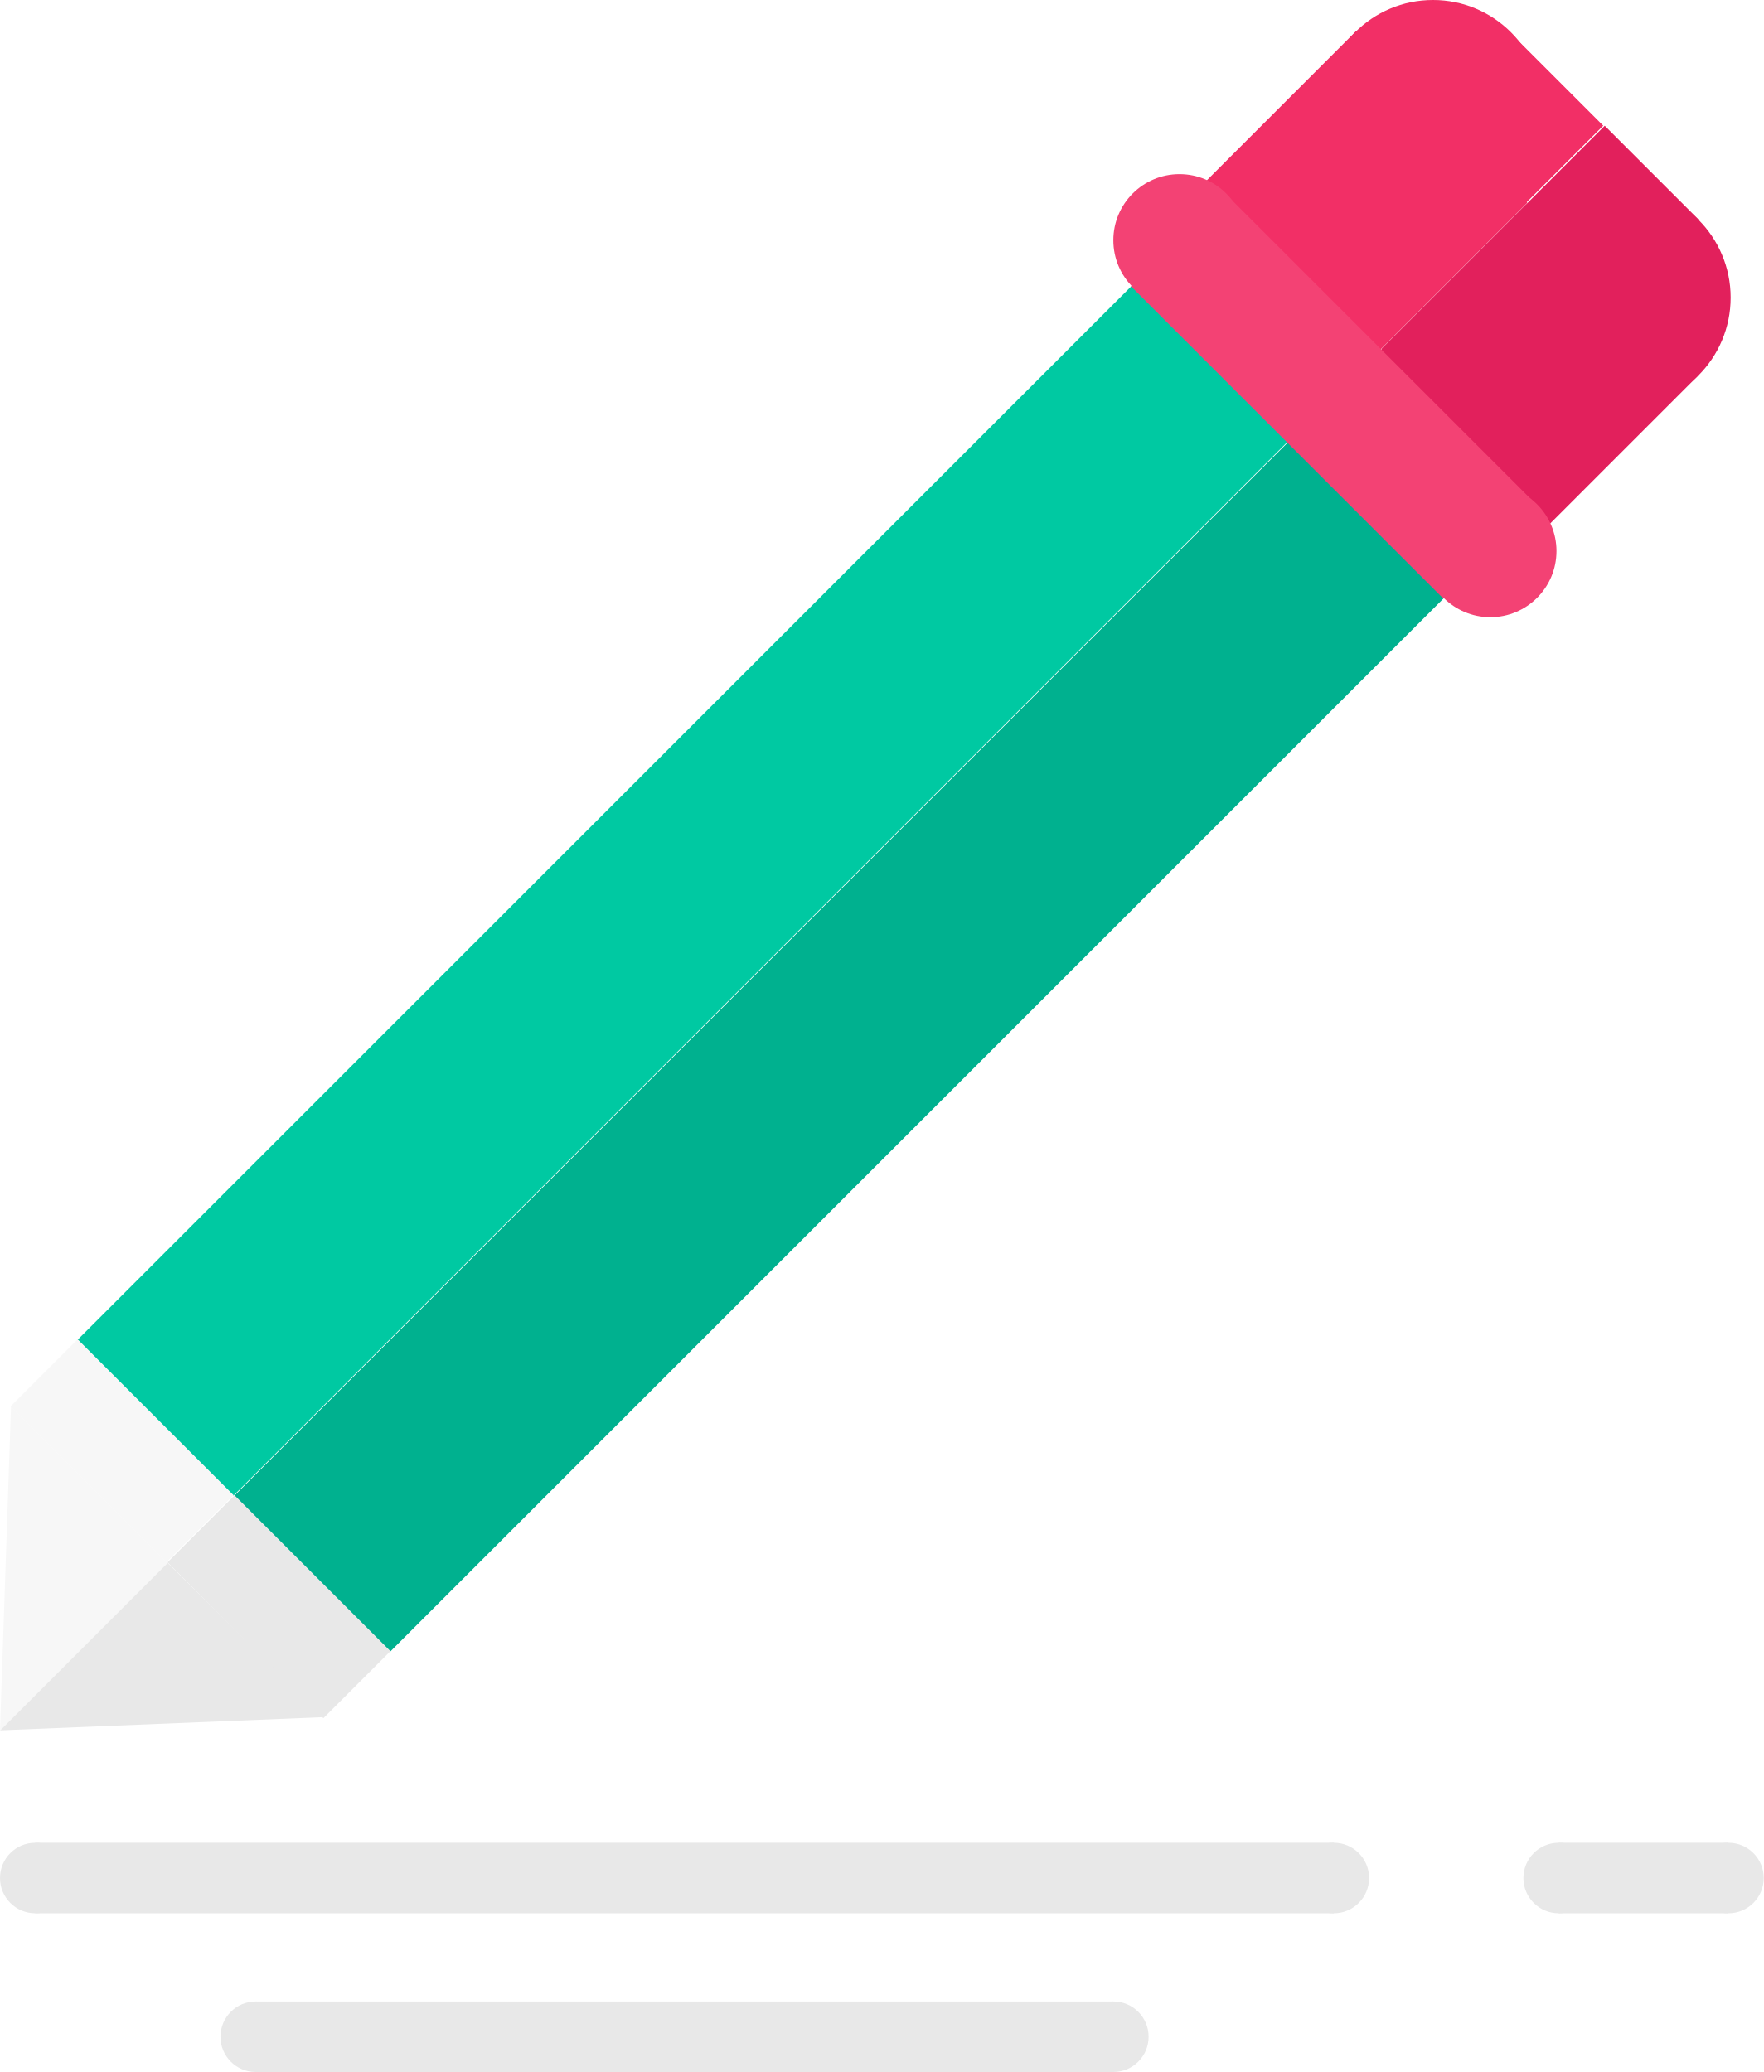
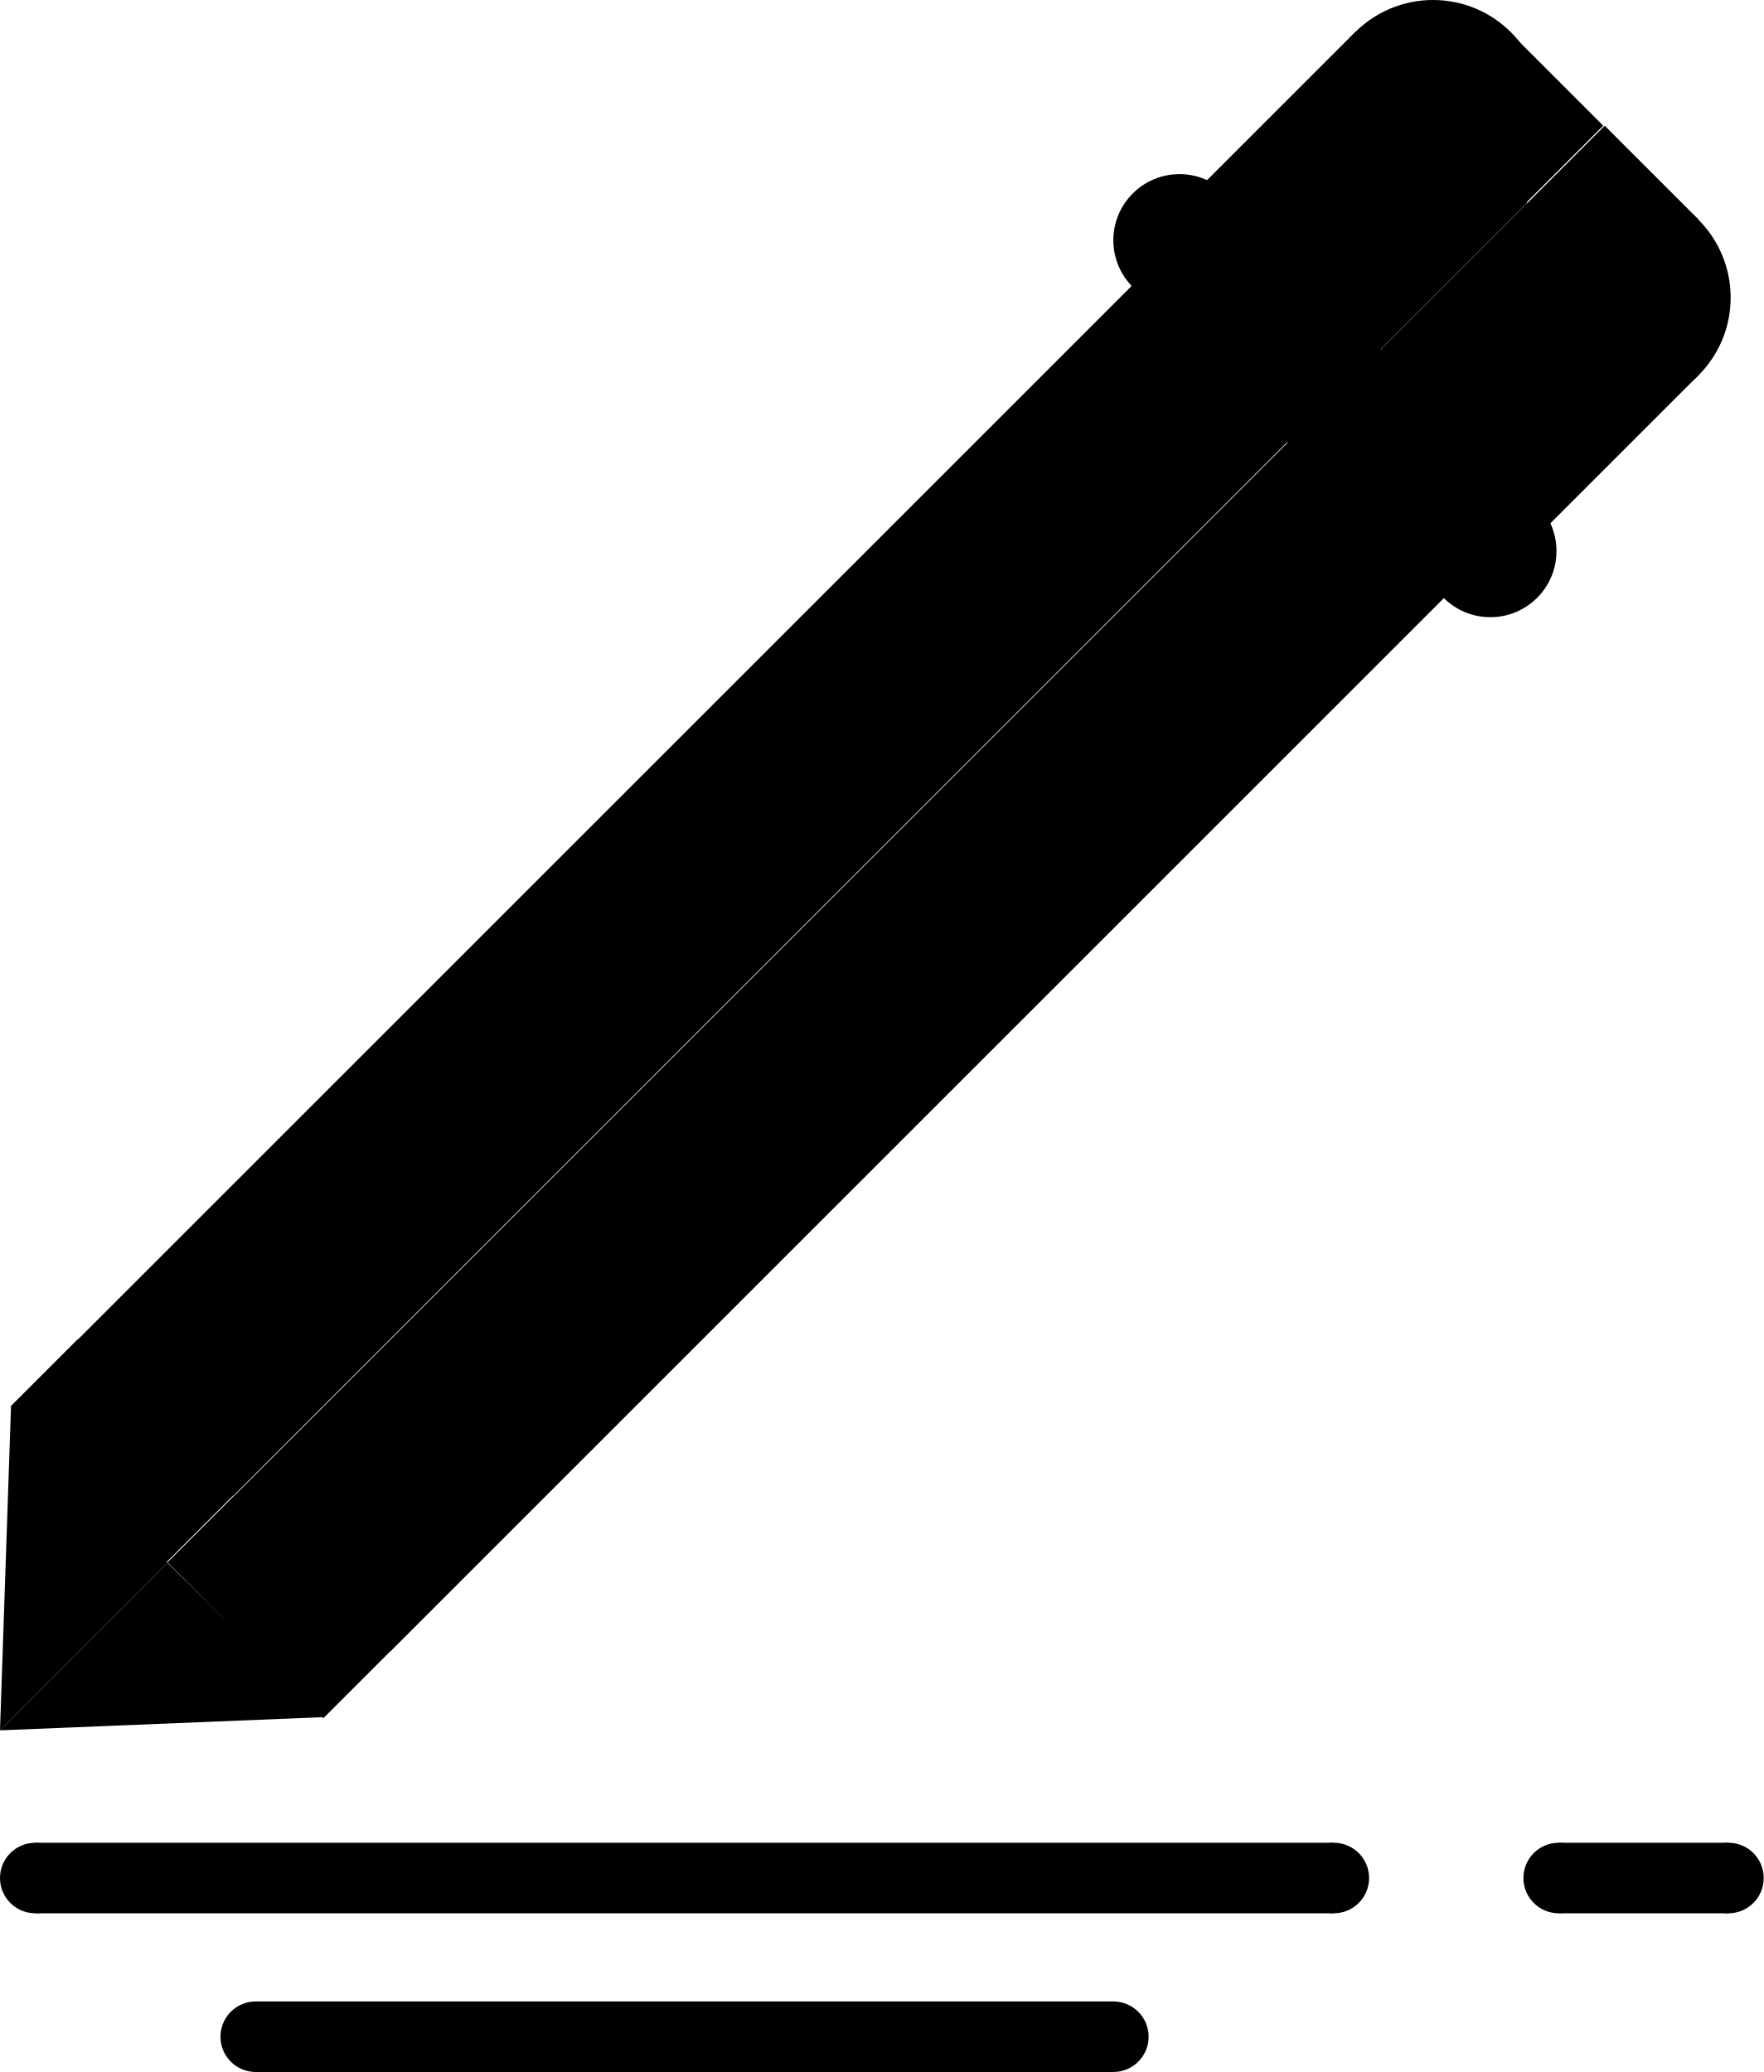
<svg xmlns="http://www.w3.org/2000/svg" version="1.1" id="Layer_1" x="0px" y="0px" viewBox="0 0 80 94" style="enable-background:new 0 0 80 94;" xml:space="preserve">
  <style type="text/css">
	.st0{fill:#00C9A2;}
	.st1{fill:#00B18F;}
	.st2{fill:#E2205C;}
	.st3{fill:#F22F66;}
	.st4{fill:#F34274;}
	.st5{fill:#F7F7F7;}
	.st6{fill:#E8E8E8;}
</style>
  <g id="Edit_-_Green">
-     <rect x="-3.3" y="34.3" transform="matrix(0.7071 -0.7071 0.7071 0.7071 -18.4013 34.196)" class="st0" width="70.7" height="10" />
-     <rect x="3.8" y="41.4" transform="matrix(0.7071 -0.7071 0.7071 0.7071 -21.3287 41.2656)" class="st1" width="70.7" height="10" />
-     <circle class="st2" cx="73.5" cy="13.5" r="5" />
-     <circle class="st3" cx="65" cy="5" r="5" />
-     <rect x="62.6" y="12" transform="matrix(0.7071 -0.7071 0.7071 0.7071 7.7898 53.7481)" class="st2" width="12.3" height="11" />
-     <rect x="54.9" y="4.2" transform="matrix(0.7071 -0.7071 0.7071 0.7071 11.0142 45.9673)" class="st3" width="12.3" height="11" />
-     <rect x="62.7" y="9.9" transform="matrix(0.7071 -0.7071 0.7071 0.7071 11.3417 53.1509)" class="st2" width="14.3" height="6" />
-     <rect x="58.4" y="5.6" transform="matrix(0.7071 -0.7071 0.7071 0.7071 13.1124 48.905)" class="st3" width="14.3" height="6" />
-     <circle class="st4" cx="53.5" cy="10.9" r="3" />
-     <circle class="st4" cx="67.6" cy="25" r="3" />
-     <rect x="57.5" y="7.9" transform="matrix(0.7071 -0.7071 0.7071 0.7071 5.0515 48.0546)" class="st4" width="6" height="20" />
-     <rect x="3.4" y="60.8" transform="matrix(0.7071 -0.7071 0.7071 0.7071 -44.9151 23.2132)" class="st5" width="4.3" height="10" />
-     <rect x="10.5" y="67.9" transform="matrix(0.7071 -0.7071 0.7071 0.7071 -47.8396 30.2898)" class="st6" width="4.3" height="10" />
-     <polygon class="st6" points="0,78.5 14.7,77.9 7.6,70.9  " />
-     <polygon class="st5" points="0,78.5 0.5,63.8 7.6,70.9  " />
-     <circle class="st6" cx="1.6" cy="85.2" r="1.6" />
-     <circle class="st6" cx="60.5" cy="85.2" r="1.6" />
-     <circle class="st6" cx="78.4" cy="85.2" r="1.6" />
-     <circle class="st6" cx="70.7" cy="85.2" r="1.6" />
-     <rect x="70.7" y="83.6" class="st6" width="7.7" height="3.2" />
-     <rect x="1.6" y="83.6" class="st6" width="58.9" height="3.2" />
-     <circle class="st6" cx="11.6" cy="92.4" r="1.6" />
-     <circle class="st6" cx="50.5" cy="92.4" r="1.6" />
-     <rect x="11.6" y="90.8" class="st6" width="38.9" height="3.2" />
+     <rect x="-3.3" y="34.3" transform="matrix(0.7071 -0.7071 0.7071 0.7071 -18.4013 34.196)" className="st0" width="70.7" height="10" />
+     <rect x="3.8" y="41.4" transform="matrix(0.7071 -0.7071 0.7071 0.7071 -21.3287 41.2656)" className="st1" width="70.7" height="10" />
+     <circle className="st2" cx="73.5" cy="13.5" r="5" />
+     <circle className="st3" cx="65" cy="5" r="5" />
+     <rect x="62.6" y="12" transform="matrix(0.7071 -0.7071 0.7071 0.7071 7.7898 53.7481)" className="st2" width="12.3" height="11" />
+     <rect x="54.9" y="4.2" transform="matrix(0.7071 -0.7071 0.7071 0.7071 11.0142 45.9673)" className="st3" width="12.3" height="11" />
+     <rect x="62.7" y="9.9" transform="matrix(0.7071 -0.7071 0.7071 0.7071 11.3417 53.1509)" className="st2" width="14.3" height="6" />
+     <rect x="58.4" y="5.6" transform="matrix(0.7071 -0.7071 0.7071 0.7071 13.1124 48.905)" className="st3" width="14.3" height="6" />
+     <circle className="st4" cx="53.5" cy="10.9" r="3" />
+     <circle className="st4" cx="67.6" cy="25" r="3" />
+     <rect x="57.5" y="7.9" transform="matrix(0.7071 -0.7071 0.7071 0.7071 5.0515 48.0546)" className="st4" width="6" height="20" />
+     <rect x="3.4" y="60.8" transform="matrix(0.7071 -0.7071 0.7071 0.7071 -44.9151 23.2132)" className="st5" width="4.3" height="10" />
+     <rect x="10.5" y="67.9" transform="matrix(0.7071 -0.7071 0.7071 0.7071 -47.8396 30.2898)" className="st6" width="4.3" height="10" />
+     <polygon className="st6" points="0,78.5 14.7,77.9 7.6,70.9  " />
+     <polygon className="st5" points="0,78.5 0.5,63.8 7.6,70.9  " />
+     <circle className="st6" cx="1.6" cy="85.2" r="1.6" />
+     <circle className="st6" cx="60.5" cy="85.2" r="1.6" />
+     <circle className="st6" cx="78.4" cy="85.2" r="1.6" />
+     <circle className="st6" cx="70.7" cy="85.2" r="1.6" />
+     <rect x="70.7" y="83.6" className="st6" width="7.7" height="3.2" />
+     <rect x="1.6" y="83.6" className="st6" width="58.9" height="3.2" />
+     <circle className="st6" cx="11.6" cy="92.4" r="1.6" />
+     <circle className="st6" cx="50.5" cy="92.4" r="1.6" />
+     <rect x="11.6" y="90.8" className="st6" width="38.9" height="3.2" />
  </g>
</svg>
